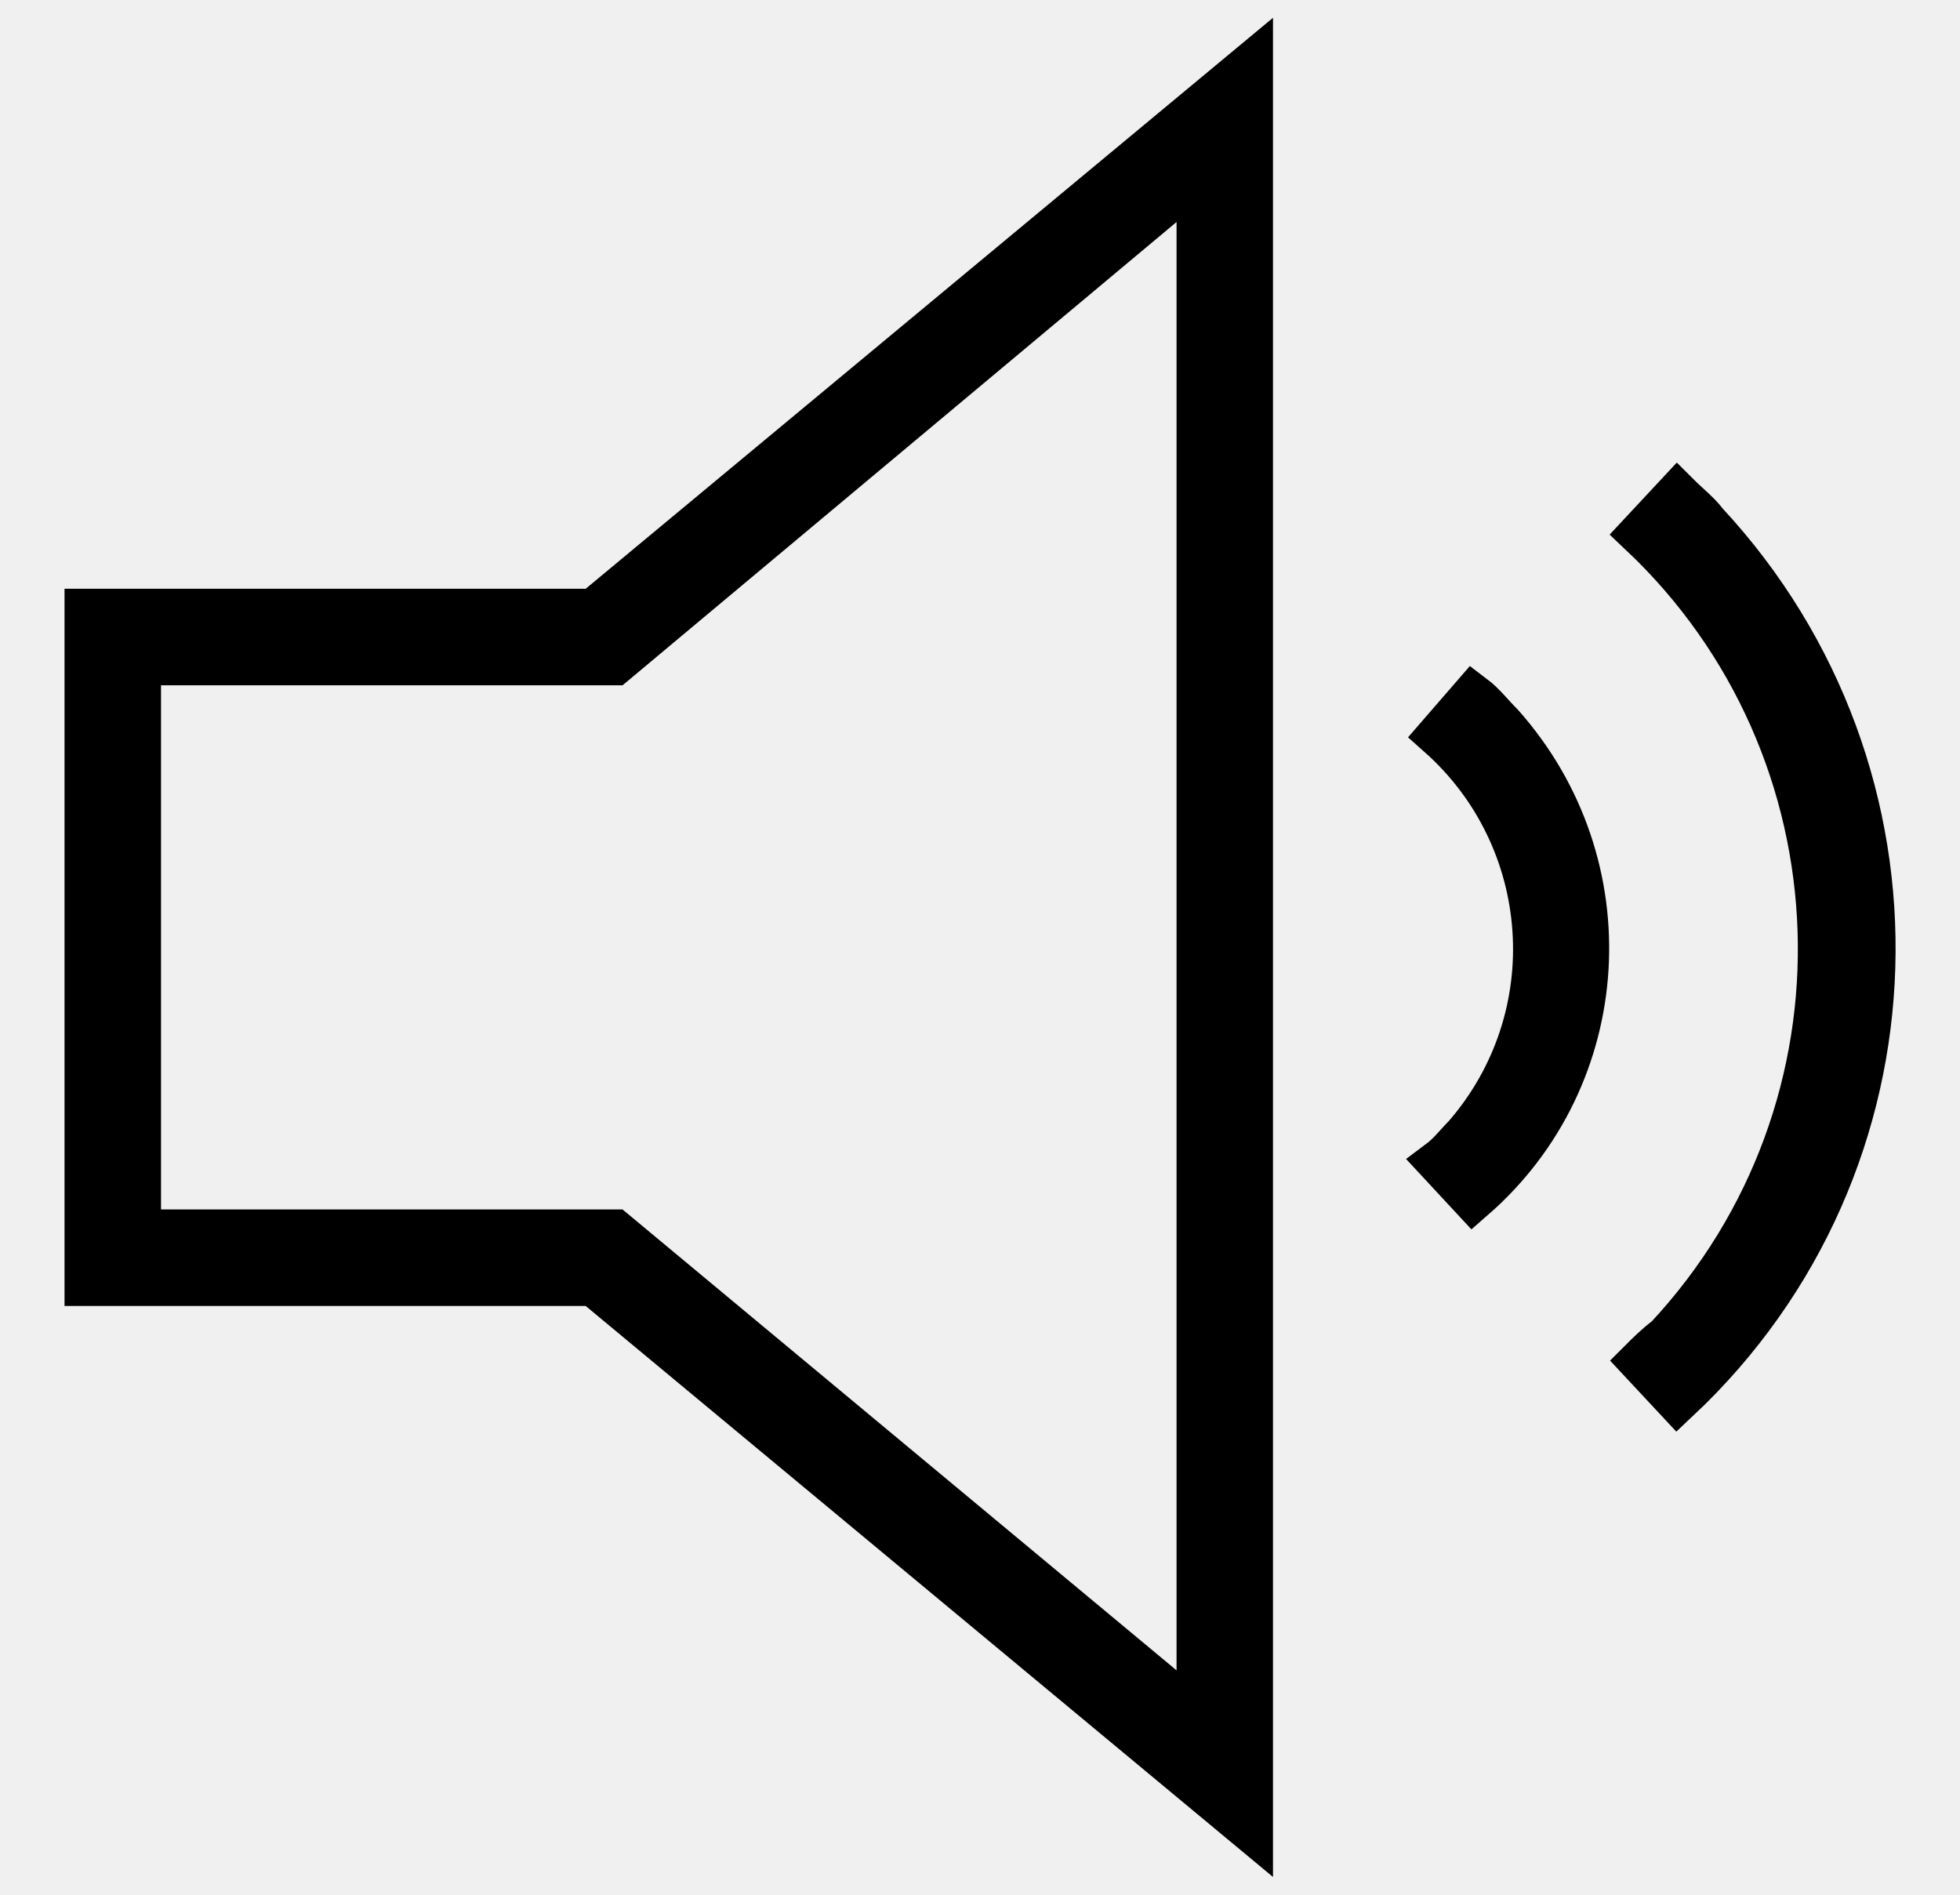
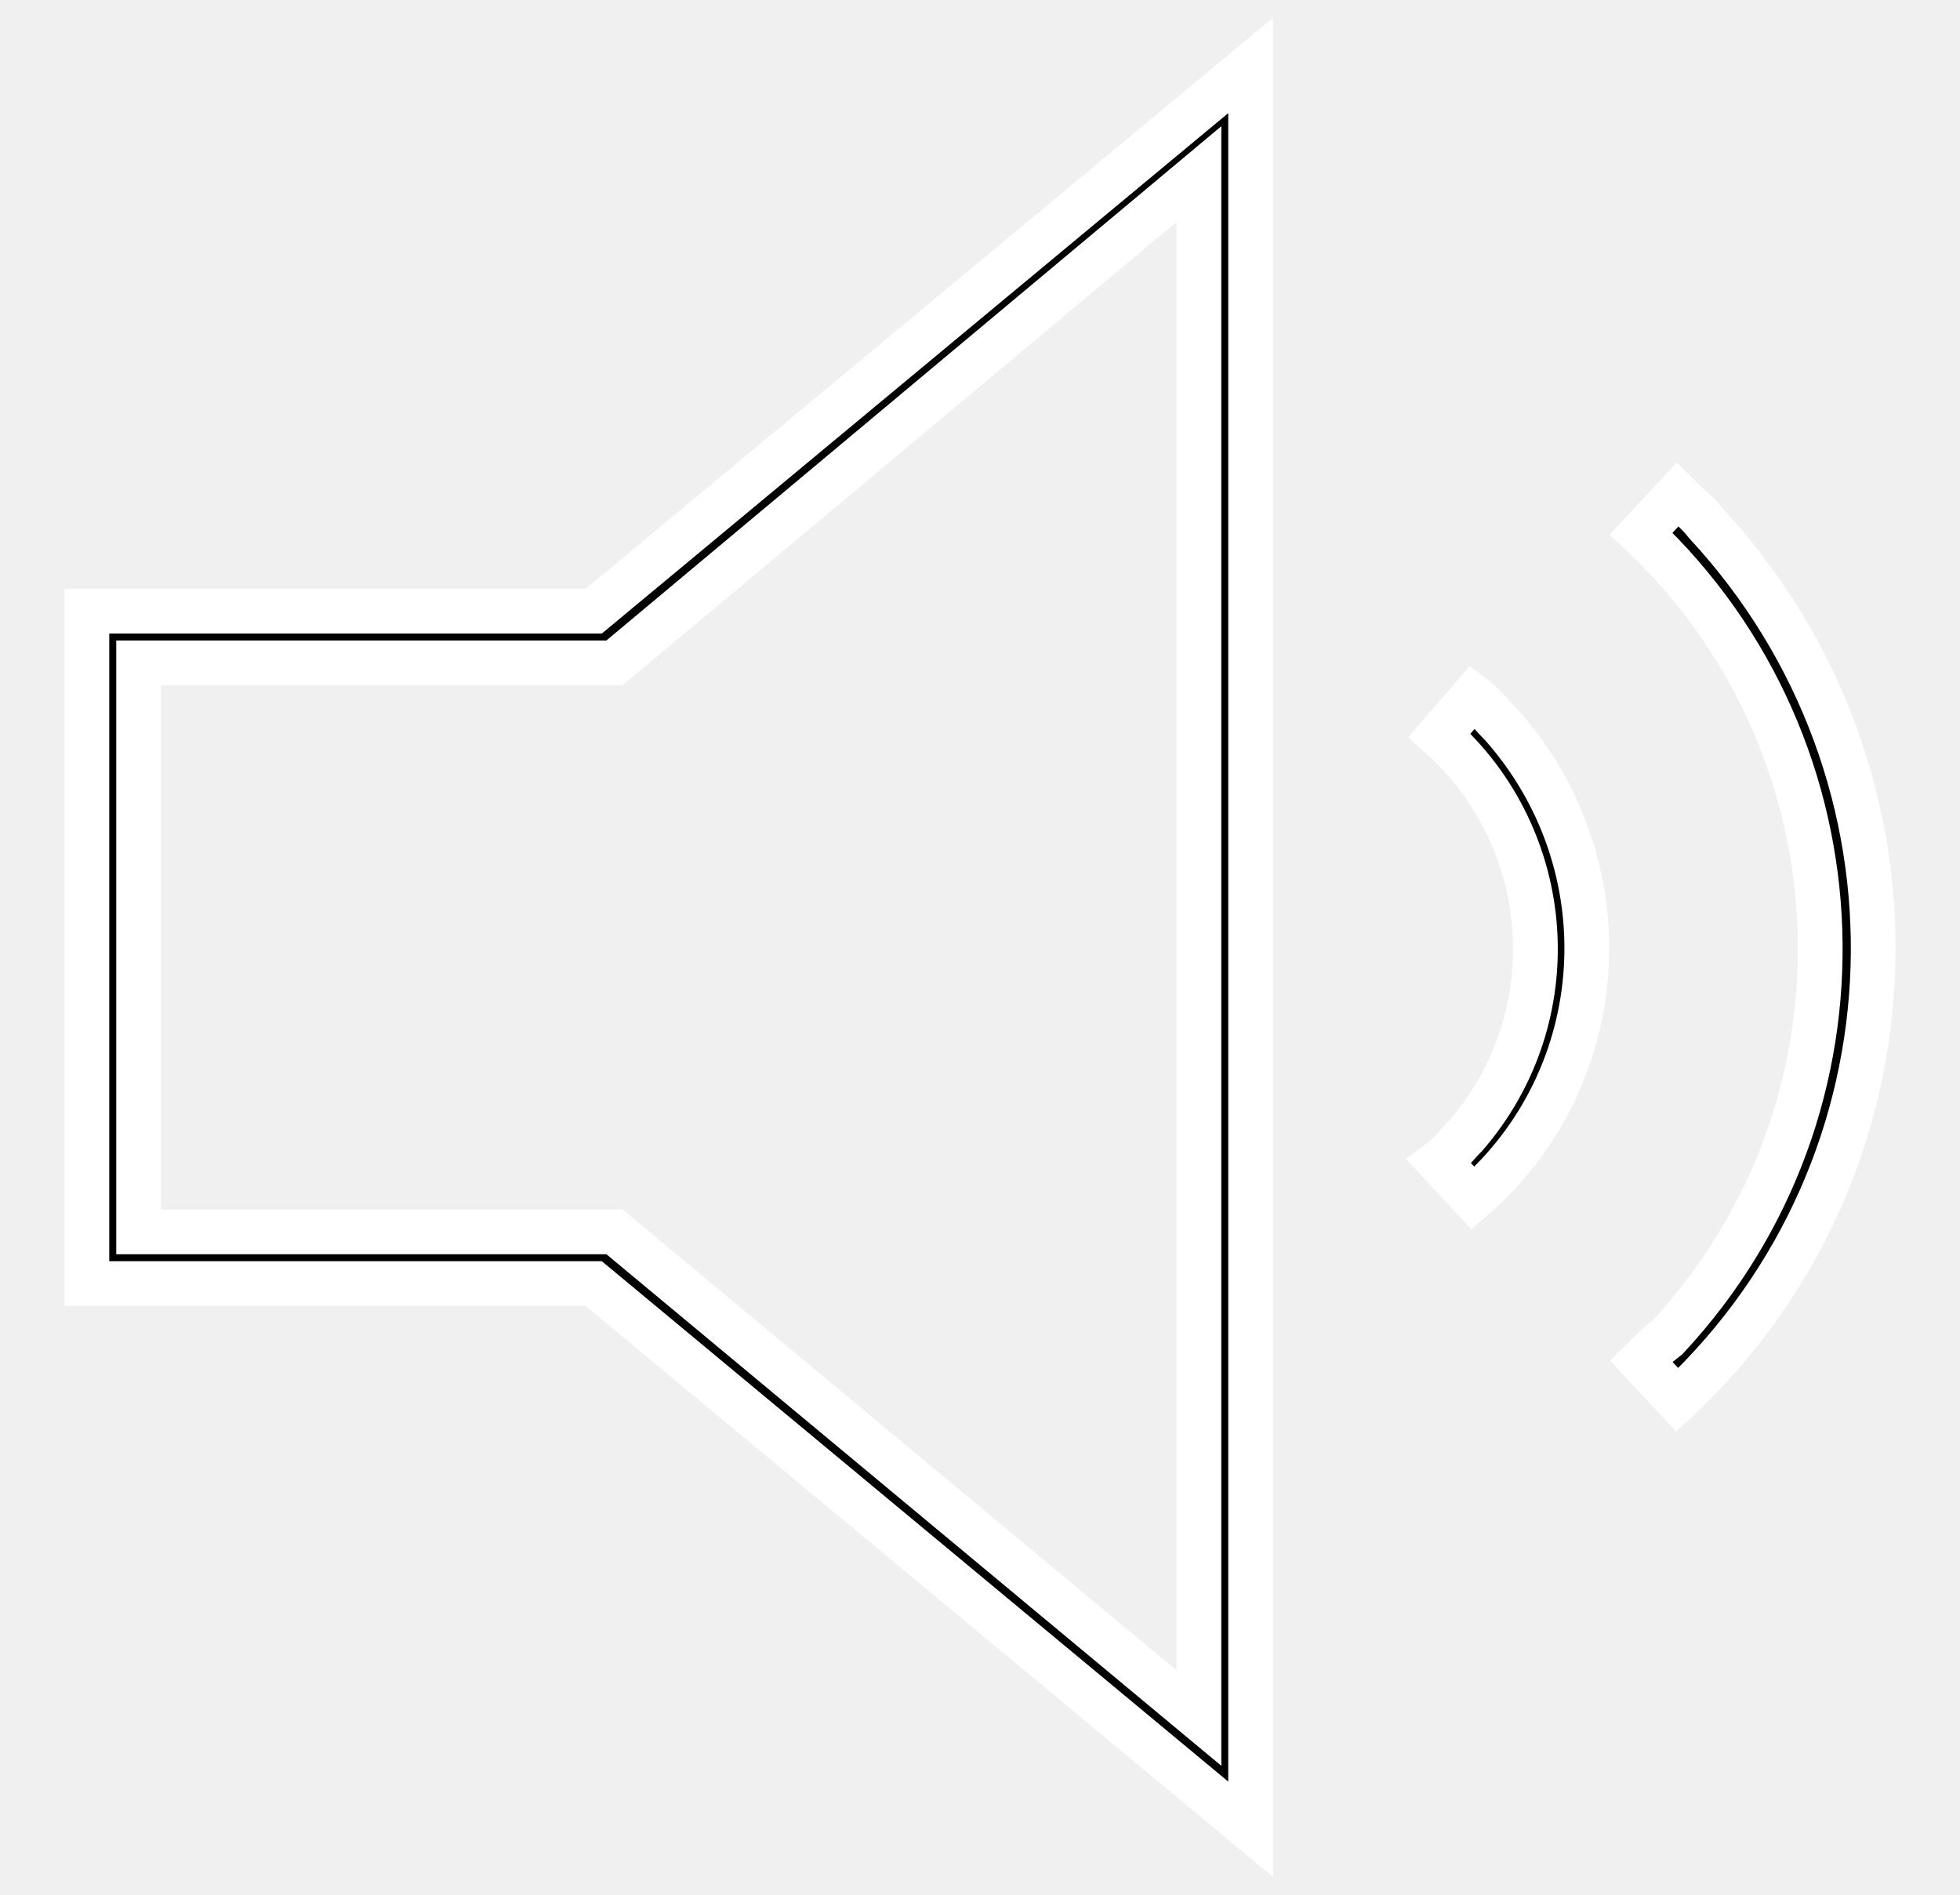
<svg xmlns="http://www.w3.org/2000/svg" width="30" height="29" viewBox="3.75 4.50 29.34 29.00" xml:space="preserve" overflow="hidden">
  <g transform="translate(-355 -325)">
-     <path d="M377.562 357.498 377.562 330.502 367.508 338.854 359.75 338.854 359.75 349.146 367.508 349.146 377.562 357.498ZM360.542 339.646 367.825 339.646 376.771 332.165 376.771 355.796 367.825 348.354 360.542 348.354 360.542 339.646Z" stroke="#000000" stroke-width="0.685" />
-     <path d="M383.54 350.333 384.094 350.927C387.933 347.325 388.092 341.348 384.529 337.508 384.41 337.35 384.252 337.231 384.094 337.073L383.54 337.667C387.023 340.952 387.221 346.454 383.935 349.977 383.777 350.096 383.658 350.215 383.54 350.333Z" stroke="#000000" stroke-width="0.685" />
-     <path d="M380.967 347.84C383.104 345.979 383.302 342.733 381.402 340.596 381.244 340.438 381.125 340.279 380.967 340.16L380.452 340.754C382.233 342.337 382.431 345.069 380.848 346.89 380.729 347.008 380.61 347.167 380.452 347.285L380.967 347.84Z" stroke="#000000" stroke-width="0.685" />
+     <path d="M377.562 357.498 377.562 330.502 367.508 338.854 359.75 338.854 359.75 349.146 367.508 349.146 377.562 357.498ZM360.542 339.646 367.825 339.646 376.771 332.165 376.771 355.796 367.825 348.354 360.542 348.354 360.542 339.646Z" stroke="#ffffff" stroke-width="0.685" />
+     <path d="M383.54 350.333 384.094 350.927C387.933 347.325 388.092 341.348 384.529 337.508 384.41 337.35 384.252 337.231 384.094 337.073L383.54 337.667C387.023 340.952 387.221 346.454 383.935 349.977 383.777 350.096 383.658 350.215 383.54 350.333Z" stroke="#ffffff" stroke-width="0.685" />
+     <path d="M380.967 347.84C383.104 345.979 383.302 342.733 381.402 340.596 381.244 340.438 381.125 340.279 380.967 340.16L380.452 340.754C382.233 342.337 382.431 345.069 380.848 346.89 380.729 347.008 380.61 347.167 380.452 347.285L380.967 347.84Z" stroke="#ffffff" stroke-width="0.685" />
  </g>
</svg>
